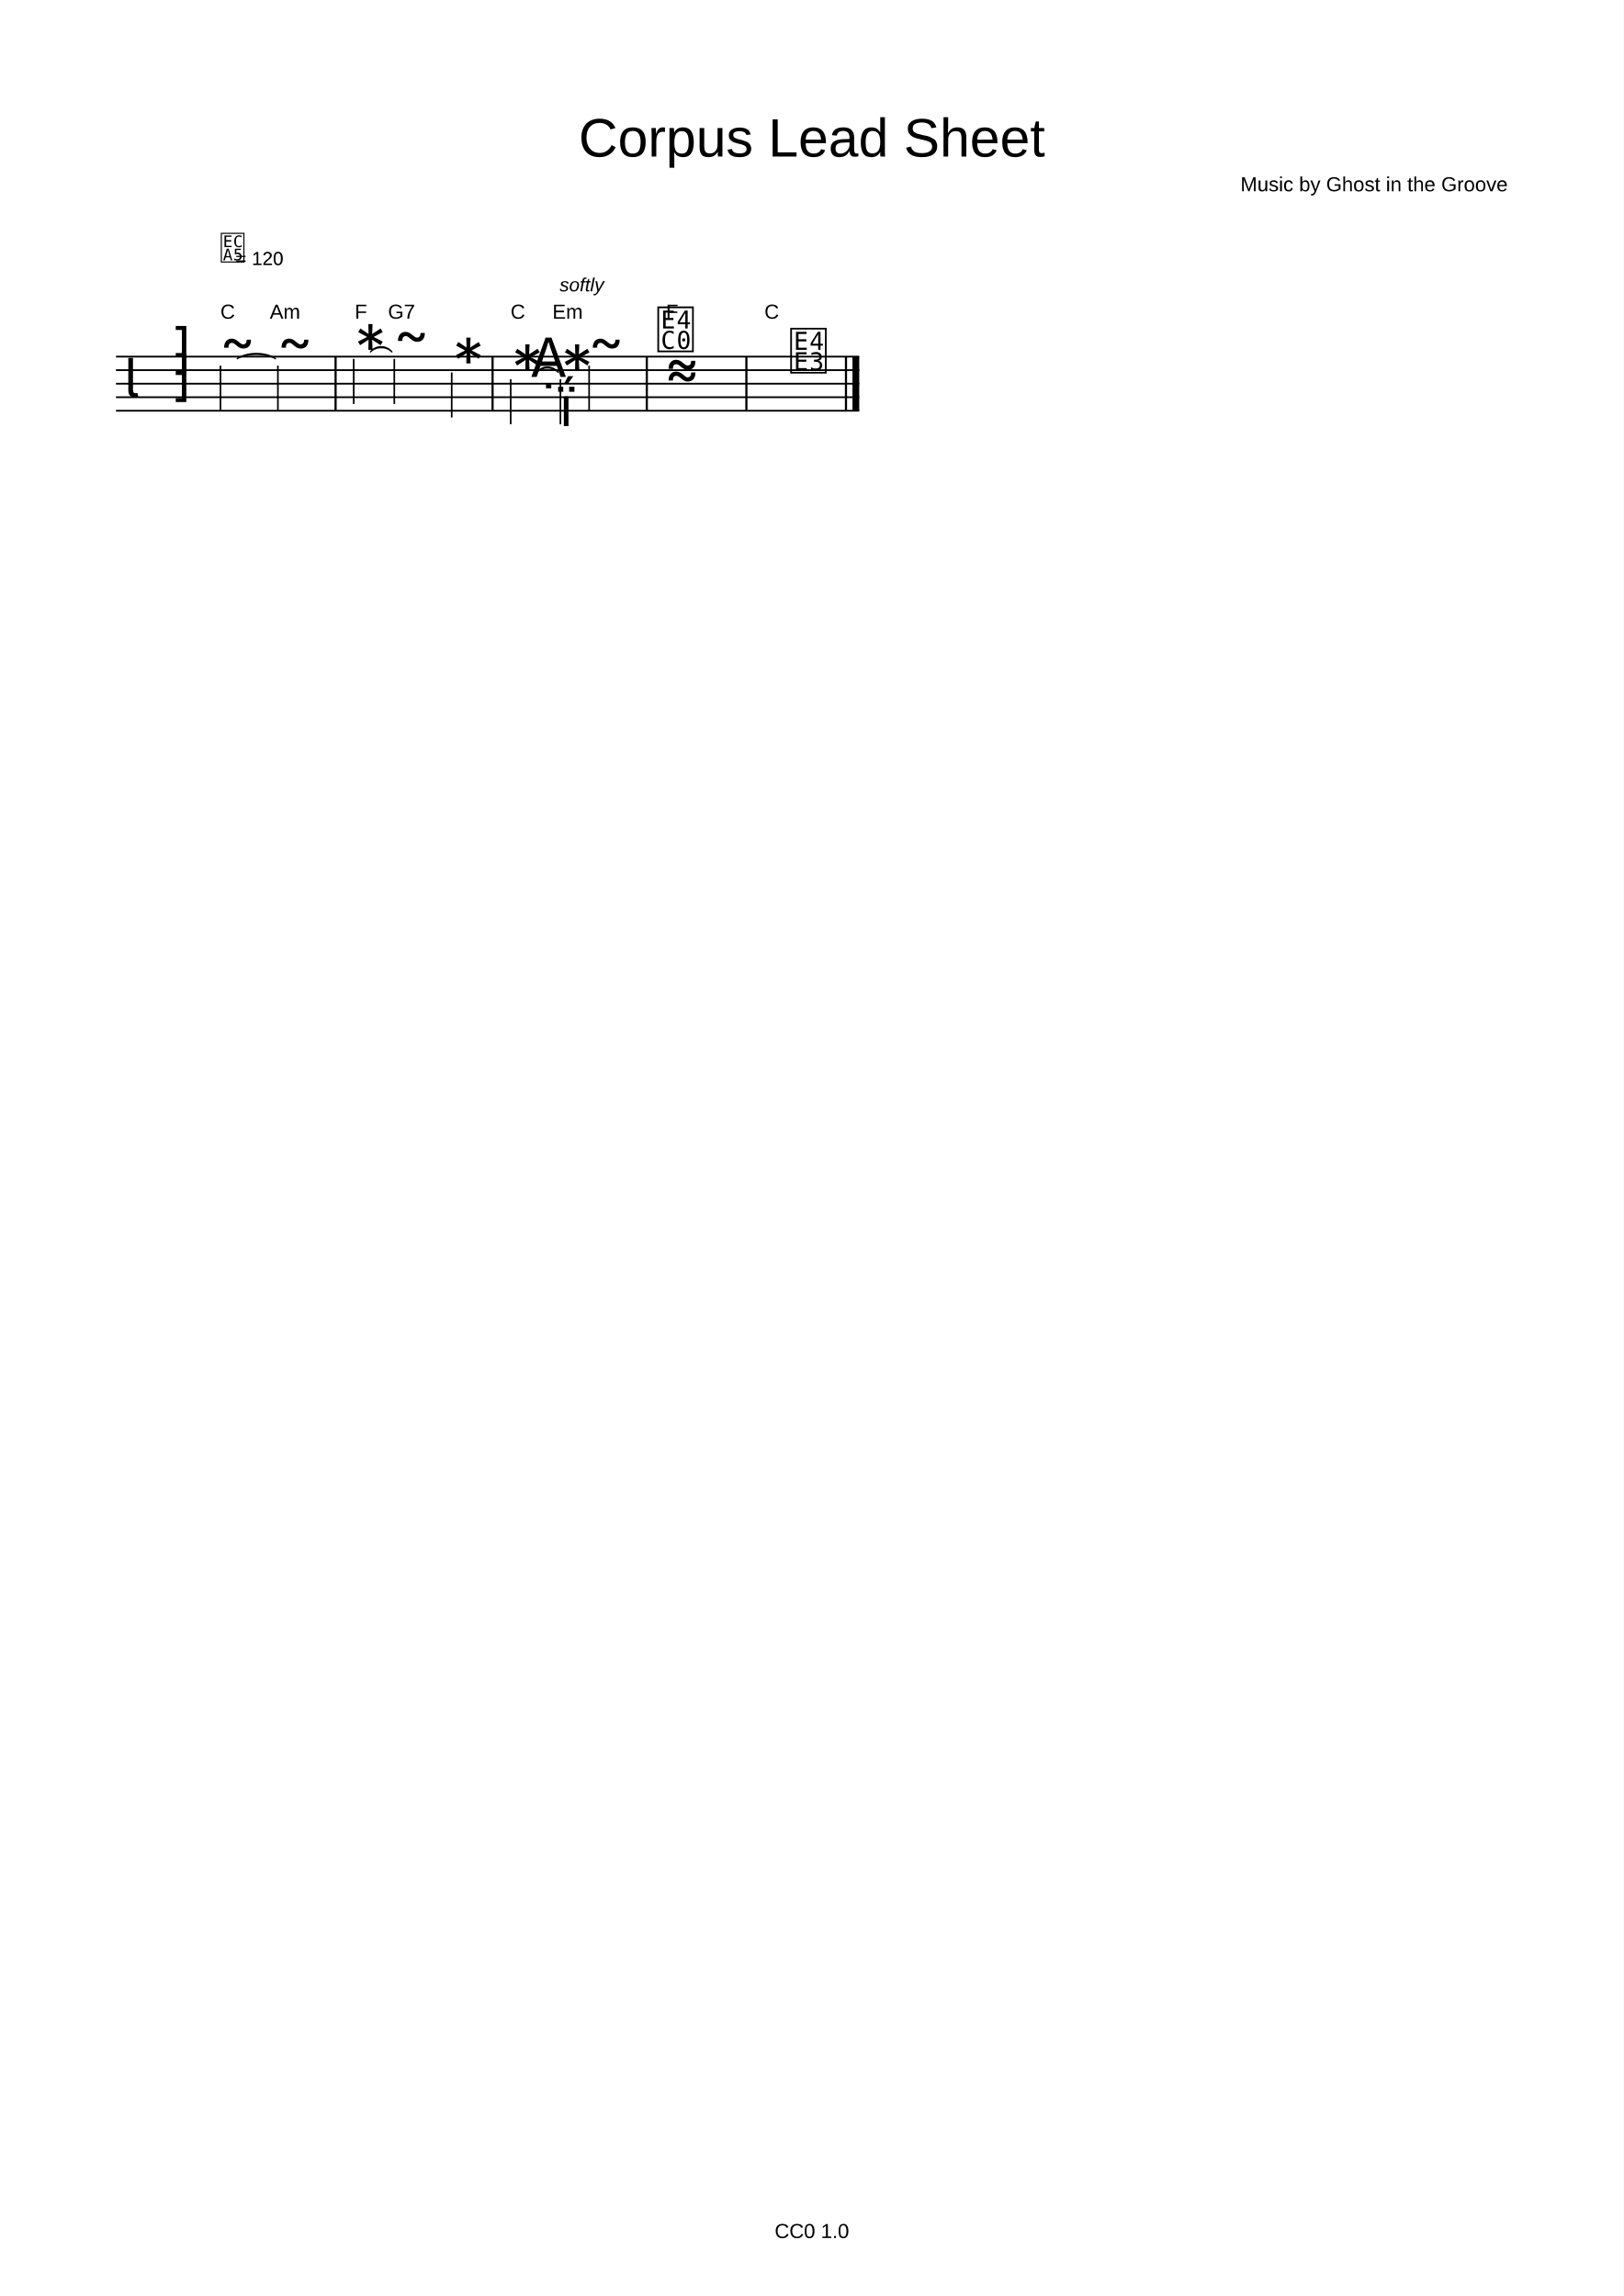
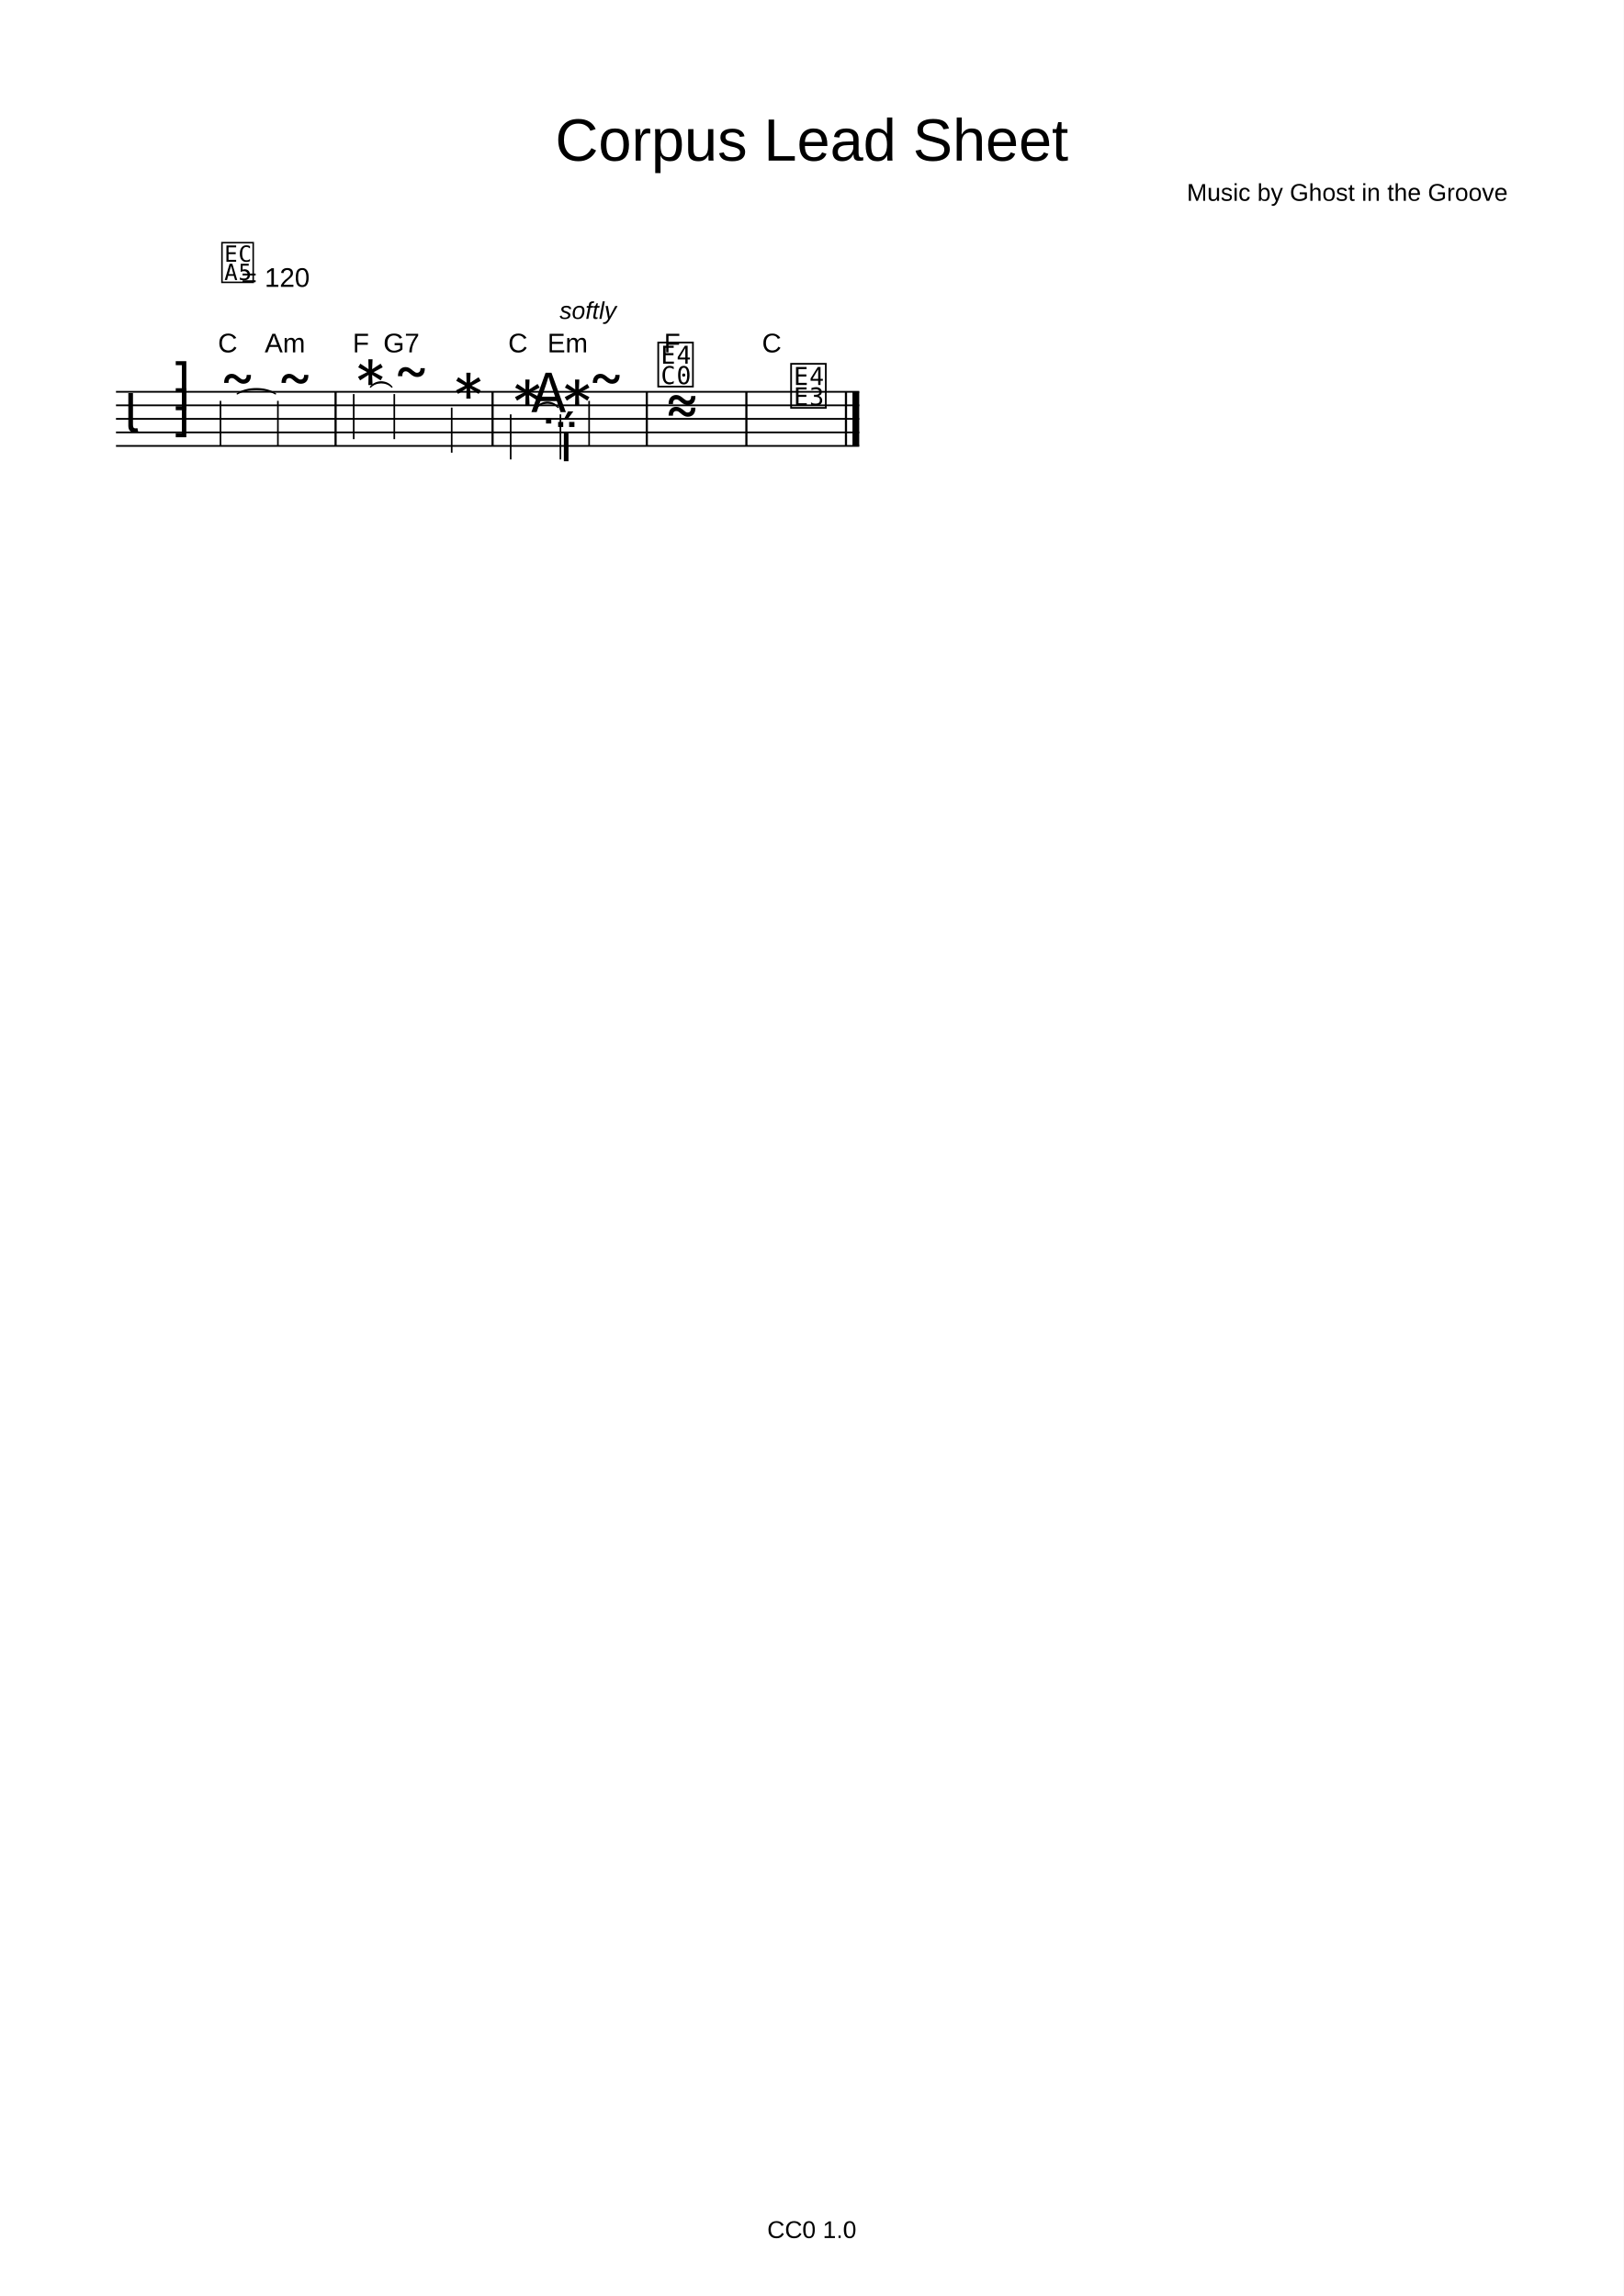
<svg xmlns="http://www.w3.org/2000/svg" width="1200" height="1697.143" viewBox="0 0 120 169.714">
  <style>@font-face{font-family:"Bravura";src:url("Bravura.otf")}text{font-family:"Bravura";font-size:4px}text.t{font-family:Arial,Helvetica,sans-serif}</style>
  <rect x="0" y="0" width="120" height="169.714" fill="white" />
  <g fill="black" stroke="black">
-     <line class="staffLine" x1="8.571" y1="26.361" x2="63.502" y2="26.361" stroke-width="0.13" />
-     <line class="staffLine" x1="8.571" y1="27.361" x2="63.502" y2="27.361" stroke-width="0.13" />
-     <line class="staffLine" x1="8.571" y1="28.361" x2="63.502" y2="28.361" stroke-width="0.13" />
-     <line class="staffLine" x1="8.571" y1="29.361" x2="63.502" y2="29.361" stroke-width="0.13" />
-     <line class="staffLine" x1="8.571" y1="30.361" x2="63.502" y2="30.361" stroke-width="0.13" />
-     <line class="stem" x1="16.295" y1="27.029" x2="16.295" y2="30.361" stroke-width="0.12" />
-     <line class="stem" x1="20.538" y1="27.029" x2="20.538" y2="30.361" stroke-width="0.12" />
-     <line class="barline" x1="24.801" y1="26.361" x2="24.801" y2="30.361" stroke-width="0.16" />
-     <line class="stem" x1="26.141" y1="26.529" x2="26.141" y2="29.861" stroke-width="0.12" />
-     <line class="stem" x1="29.141" y1="26.529" x2="29.141" y2="29.861" stroke-width="0.12" />
-     <line class="stem" x1="33.383" y1="27.529" x2="33.383" y2="30.861" stroke-width="0.12" />
-     <line class="barline" x1="36.403" y1="26.361" x2="36.403" y2="30.361" stroke-width="0.16" />
-     <line class="stem" x1="37.743" y1="28.029" x2="37.743" y2="31.361" stroke-width="0.12" />
-     <line class="stem" x1="41.418" y1="28.029" x2="41.418" y2="31.361" stroke-width="0.12" />
-     <line class="stem" x1="43.539" y1="27.029" x2="43.539" y2="30.361" stroke-width="0.12" />
-     <line class="barline" x1="47.802" y1="26.361" x2="47.802" y2="30.361" stroke-width="0.16" />
-     <line class="barline" x1="55.162" y1="26.361" x2="55.162" y2="30.361" stroke-width="0.16" />
-     <line class="barline" x1="62.522" y1="26.361" x2="62.522" y2="30.361" stroke-width="0.16" />
-     <line class="barline" x1="63.252" y1="26.361" x2="63.252" y2="30.361" stroke-width="0.5" />
-     <text class="clef" x="9.171" y="29.361" stroke="none"></text>
-     <text class="timeSignature" x="12.755" y="27.361" stroke="none"></text>
-     <text class="timeSignature" x="12.755" y="29.361" stroke="none"></text>
-     <text class="notehead" x="16.235" y="26.861" stroke="none"></text>
-     <text class="notehead" x="20.478" y="26.861" stroke="none"></text>
-     <text class="notehead" x="26.081" y="26.361" stroke="none"></text>
-     <text class="notehead" x="29.081" y="26.361" stroke="none"></text>
-     <text class="notehead" x="33.323" y="27.361" stroke="none"></text>
-     <text class="notehead" x="37.683" y="27.861" stroke="none"></text>
-     <text class="dot" x="39.163" y="27.861" stroke="none"></text>
-     <text class="notehead" x="41.358" y="27.861" stroke="none"></text>
-     <text class="flag" x="41.358" y="31.493" stroke="none"></text>
-     <text class="notehead" x="43.479" y="26.861" stroke="none"></text>
-     <text class="notehead" x="49.082" y="28.861" stroke="none"></text>
-     <text class="fermata" x="48.456" y="25.784" stroke="none"></text>
-     <text class="rest" x="58.278" y="27.361" stroke="none"></text>
-     <text class="tempo" x="16.235" y="19.24" style="font-size:2.6px" stroke="none"></text>
-     <text class="t credit" x="60" y="11.571" style="font-size:4px" text-anchor="middle" stroke="none">Corpus Lead Sheet</text>
-     <text class="t credit" x="111.429" y="14.136" style="font-size:1.5px" text-anchor="end" stroke="none">Music by Ghost in the Groove</text>
-     <text class="t chord" x="16.825" y="23.553" style="font-size:1.5px" text-anchor="middle" stroke="none">C</text>
-     <text class="t chord" x="21.068" y="23.553" style="font-size:1.5px" text-anchor="middle" stroke="none">Am</text>
-     <text class="t chord" x="26.671" y="23.553" style="font-size:1.5px" text-anchor="middle" stroke="none">F</text>
-     <text class="t chord" x="29.671" y="23.553" style="font-size:1.5px" text-anchor="middle" stroke="none">G7</text>
-     <text class="t chord" x="38.273" y="23.553" style="font-size:1.5px" text-anchor="middle" stroke="none">C</text>
-     <text class="t chord" x="41.948" y="23.553" style="font-size:1.5px" text-anchor="middle" stroke="none">Em</text>
-     <text class="t chord" x="49.672" y="23.553" style="font-size:1.5px" text-anchor="middle" stroke="none">F</text>
-     <text class="t chord" x="57.032" y="23.553" style="font-size:1.5px" text-anchor="middle" stroke="none">C</text>
-     <text class="t beatText" x="41.358" y="21.534" style="font-size:1.4px;font-style:italic" text-anchor="start" stroke="none">softly</text>
-     <text class="t tempo" x="17.399" y="19.59" style="font-size:1.4px" text-anchor="start" stroke="none">= 120</text>
-     <text class="t credit" x="60" y="165.429" style="font-size:1.5px" text-anchor="middle" stroke="none">CC0 1.0</text>
-     <path class="tie" stroke-width="0.1" stroke-linejoin="round" d="M17.535,26.511 C18.241,26.005 19.652,26.005 20.358,26.511 C19.652,26.085 18.241,26.085 17.535,26.511Z" />
-     <path class="tie" stroke-width="0.1" stroke-linejoin="round" d="M27.381,26.011 C27.776,25.505 28.566,25.505 28.961,26.011 C28.566,25.585 27.776,25.585 27.381,26.011Z" />
-     <path class="tie" stroke-width="0.1" stroke-linejoin="round" d="M39.683,27.511 C40.072,27.005 40.849,27.005 41.238,27.511 C40.849,27.085 40.072,27.085 39.683,27.511Z" />
+     <line class="staffLine" x1="8.571" y1="28.961" x2="63.502" y2="28.961" stroke-width="0.13" />
+     <line class="staffLine" x1="8.571" y1="29.961" x2="63.502" y2="29.961" stroke-width="0.13" />
+     <line class="staffLine" x1="8.571" y1="30.961" x2="63.502" y2="30.961" stroke-width="0.13" />
+     <line class="staffLine" x1="8.571" y1="31.961" x2="63.502" y2="31.961" stroke-width="0.13" />
+     <line class="staffLine" x1="8.571" y1="32.961" x2="63.502" y2="32.961" stroke-width="0.13" />
+     <line class="stem" x1="16.295" y1="29.629" x2="16.295" y2="32.961" stroke-width="0.12" />
+     <line class="stem" x1="20.538" y1="29.629" x2="20.538" y2="32.961" stroke-width="0.12" />
+     <line class="barline" x1="24.801" y1="28.961" x2="24.801" y2="32.961" stroke-width="0.16" />
+     <line class="stem" x1="26.141" y1="29.129" x2="26.141" y2="32.461" stroke-width="0.12" />
+     <line class="stem" x1="29.141" y1="29.129" x2="29.141" y2="32.461" stroke-width="0.12" />
+     <line class="stem" x1="33.383" y1="30.129" x2="33.383" y2="33.461" stroke-width="0.12" />
+     <line class="barline" x1="36.403" y1="28.961" x2="36.403" y2="32.961" stroke-width="0.16" />
+     <line class="stem" x1="37.743" y1="30.629" x2="37.743" y2="33.961" stroke-width="0.12" />
+     <line class="stem" x1="41.418" y1="30.629" x2="41.418" y2="33.961" stroke-width="0.12" />
+     <line class="stem" x1="43.539" y1="29.629" x2="43.539" y2="32.961" stroke-width="0.12" />
+     <line class="barline" x1="47.802" y1="28.961" x2="47.802" y2="32.961" stroke-width="0.16" />
+     <line class="barline" x1="55.162" y1="28.961" x2="55.162" y2="32.961" stroke-width="0.16" />
+     <line class="barline" x1="62.522" y1="28.961" x2="62.522" y2="32.961" stroke-width="0.16" />
+     <line class="barline" x1="63.252" y1="28.961" x2="63.252" y2="32.961" stroke-width="0.5" />
+     <text class="clef" x="9.171" y="31.961" stroke="none"></text>
+     <text class="timeSignature" x="12.755" y="29.961" stroke="none"></text>
+     <text class="timeSignature" x="12.755" y="31.961" stroke="none"></text>
+     <text class="notehead" x="16.235" y="29.461" stroke="none"></text>
+     <text class="notehead" x="20.478" y="29.461" stroke="none"></text>
+     <text class="notehead" x="26.081" y="28.961" stroke="none"></text>
+     <text class="notehead" x="29.081" y="28.961" stroke="none"></text>
+     <text class="notehead" x="33.323" y="29.961" stroke="none"></text>
+     <text class="notehead" x="37.683" y="30.461" stroke="none"></text>
+     <text class="dot" x="39.163" y="30.461" stroke="none"></text>
+     <text class="notehead" x="41.358" y="30.461" stroke="none"></text>
+     <text class="flag" x="41.358" y="34.093" stroke="none"></text>
+     <text class="notehead" x="43.479" y="29.461" stroke="none"></text>
+     <text class="notehead" x="49.082" y="31.461" stroke="none"></text>
+     <text class="fermata" x="48.456" y="28.384" stroke="none"></text>
+     <text class="rest" x="58.278" y="29.961" stroke="none"></text>
+     <text class="tempo" x="16.235" y="20.7" style="font-size:3.6px" stroke="none"></text>
+     <text class="t credit" x="60" y="11.871" style="font-size:4.4px" text-anchor="middle" stroke="none">Corpus Lead Sheet</text>
+     <text class="t credit" x="111.429" y="14.845" style="font-size:1.8px" text-anchor="end" stroke="none">Music by Ghost in the Groove</text>
+     <text class="t chord" x="16.825" y="26.048" style="font-size:2px" text-anchor="middle" stroke="none">C</text>
+     <text class="t chord" x="21.068" y="26.048" style="font-size:2px" text-anchor="middle" stroke="none">Am</text>
+     <text class="t chord" x="26.671" y="26.048" style="font-size:2px" text-anchor="middle" stroke="none">F</text>
+     <text class="t chord" x="29.671" y="26.048" style="font-size:2px" text-anchor="middle" stroke="none">G7</text>
+     <text class="t chord" x="38.273" y="26.048" style="font-size:2px" text-anchor="middle" stroke="none">C</text>
+     <text class="t chord" x="41.948" y="26.048" style="font-size:2px" text-anchor="middle" stroke="none">Em</text>
+     <text class="t chord" x="49.672" y="26.048" style="font-size:2px" text-anchor="middle" stroke="none">F</text>
+     <text class="t chord" x="57.032" y="26.048" style="font-size:2px" text-anchor="middle" stroke="none">C</text>
+     <text class="t beatText" x="41.358" y="23.57" style="font-size:1.8px;font-style:italic" text-anchor="start" stroke="none">softly</text>
+     <text class="t tempo" x="17.831" y="21.2" style="font-size:2px" text-anchor="start" stroke="none">= 120</text>
+     <text class="t credit" x="60" y="165.429" style="font-size:1.8px" text-anchor="middle" stroke="none">CC0 1.0</text>
+     <path class="tie" stroke-width="0.1" stroke-linejoin="round" d="M17.535,29.111 C18.241,28.605 19.652,28.605 20.358,29.111 C19.652,28.685 18.241,28.685 17.535,29.111Z" />
+     <path class="tie" stroke-width="0.1" stroke-linejoin="round" d="M27.381,28.611 C27.776,28.105 28.566,28.105 28.961,28.611 C28.566,28.185 27.776,28.185 27.381,28.611Z" />
+     <path class="tie" stroke-width="0.1" stroke-linejoin="round" d="M39.683,30.111 C40.072,29.605 40.849,29.605 41.238,30.111 C40.849,29.685 40.072,29.685 39.683,30.111Z" />
  </g>
</svg>
